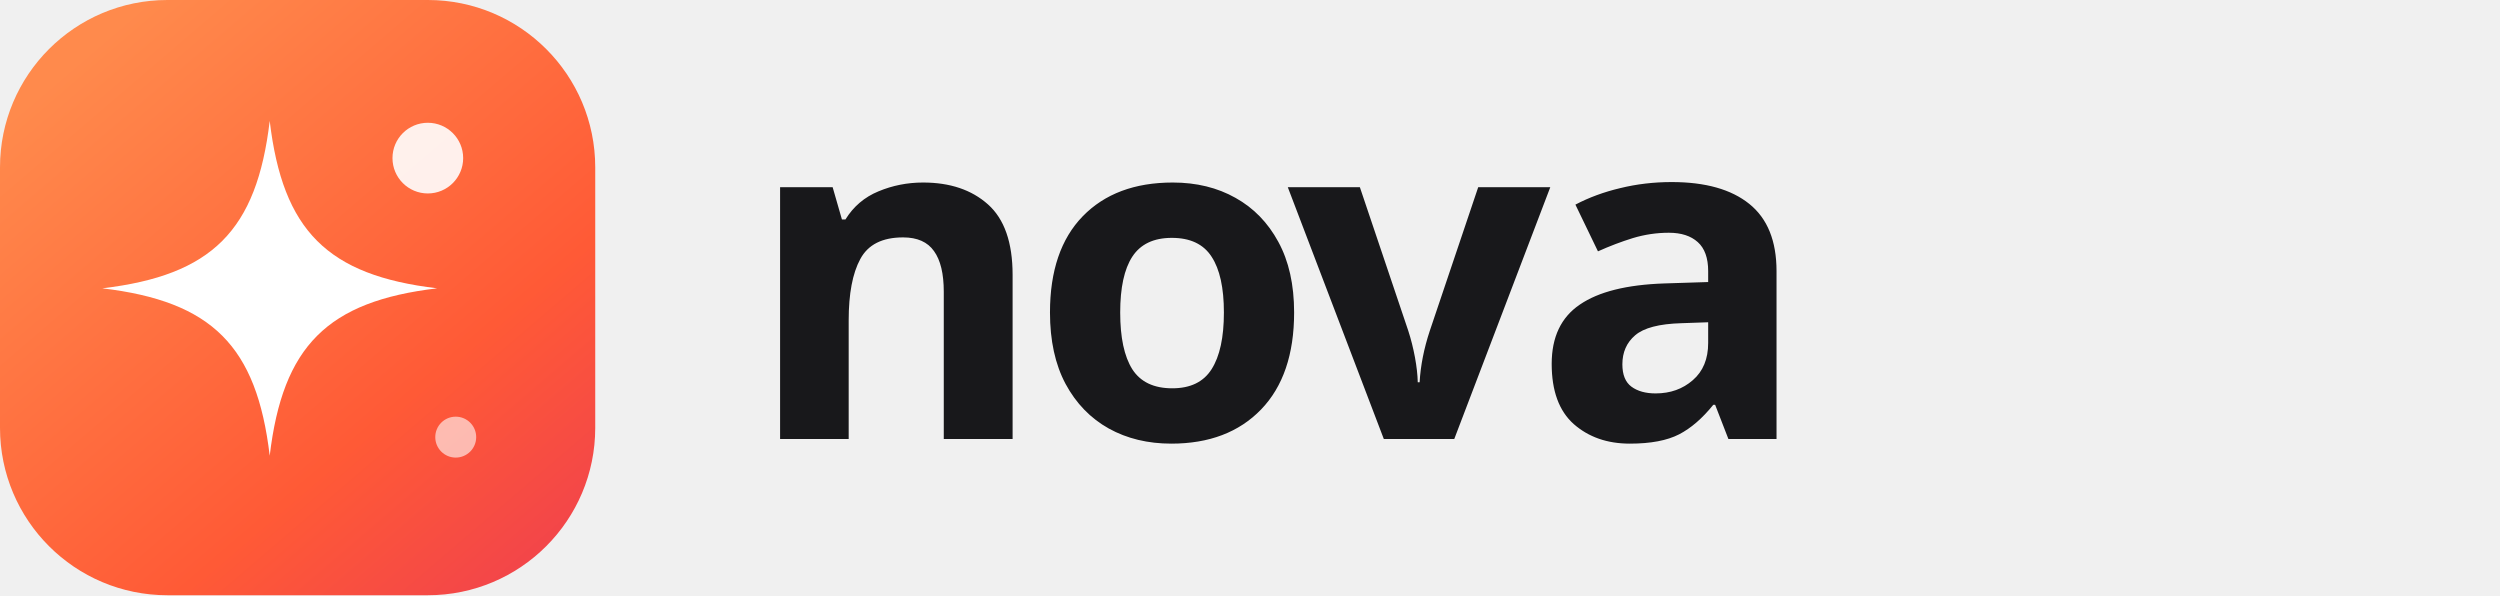
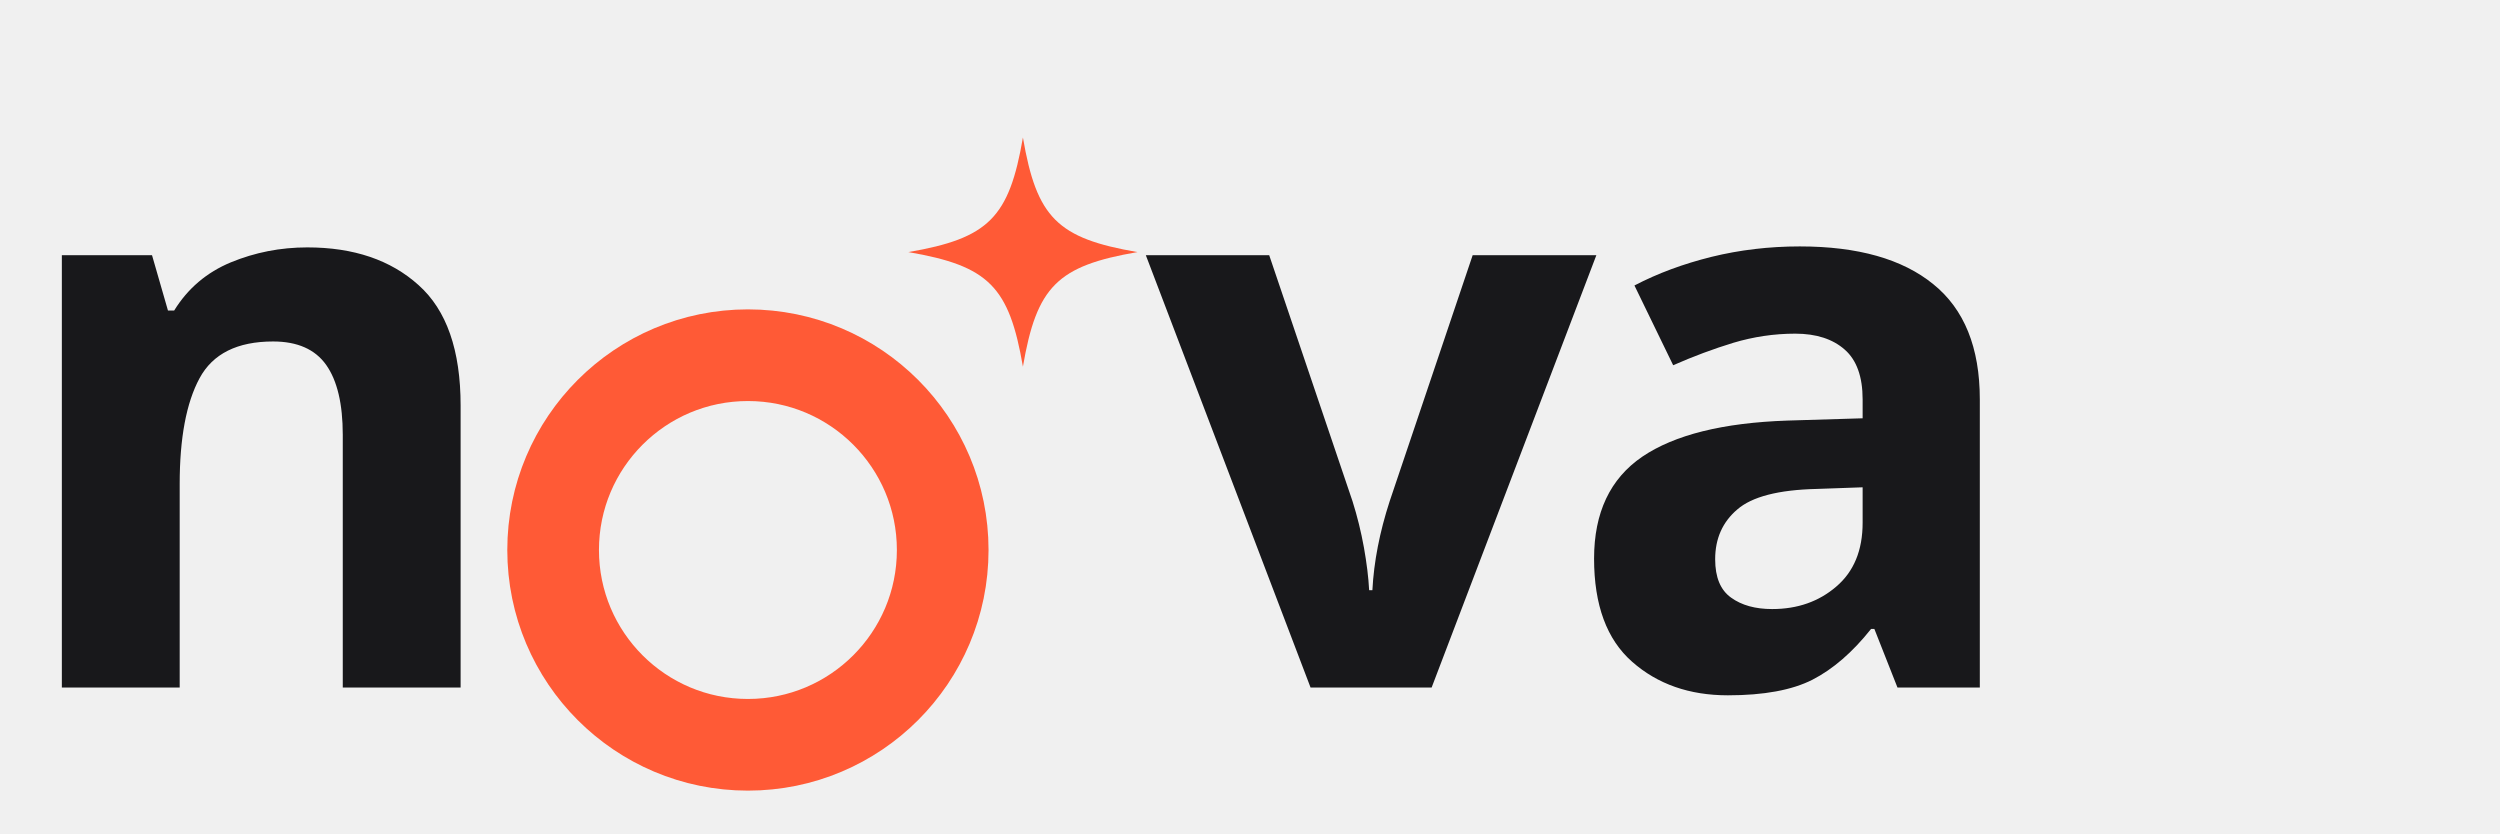
- <svg xmlns="http://www.w3.org/2000/svg" width="168" height="40" viewBox="0 0 168 40" role="img" aria-label="Nova">
-   <defs>
-     <linearGradient id="bg" x1="5" y1="2.5" x2="35" y2="37.5" gradientUnits="userSpaceOnUse">
-       <stop offset="0" stop-color="#ff8a4c" />
-       <stop offset="0.55" stop-color="#ff5a36" />
-       <stop offset="1" stop-color="#e8335a" />
-     </linearGradient>
-   </defs>
-   <g transform="scale(1.25)">
-     <rect width="32" height="32" rx="9" fill="url(#bg)" />
-     <path d="M14.5 6.5C15.2 12.4 17.6 14.8 23.5 15.5C17.6 16.2 15.2 18.6 14.5 24.5C13.8 18.6 11.4 16.2 5.5 15.5C11.4 14.8 13.8 12.4 14.5 6.5Z" fill="#fff" />
-     <circle cx="23" cy="8.5" r="1.9" fill="#fff" fill-opacity="0.9" />
-     <circle cx="24.5" cy="23.5" r="1.1" fill="#fff" fill-opacity="0.6" />
+ <svg xmlns="http://www.w3.org/2000/svg" width="120" height="40" viewBox="0 0 120 40" role="img" aria-label="Nova">
+   <g font-family="Geist, 'Segoe UI', system-ui, -apple-system, sans-serif" font-size="38" font-weight="600" letter-spacing="-1.7" fill="#18181b">
+     <text x="0" y="33">n</text>
+     <text x="55" y="33">va</text>
  </g>
-   <text x="50" y="29.5" font-family="Geist, 'Segoe UI', system-ui, -apple-system, sans-serif" font-size="31" font-weight="600" letter-spacing="-1.2" fill="#18181b">nova</text>
+   <g transform="translate(20.5 5.5) scale(1.1)">
+     <circle cx="14" cy="19" r="8.5" fill="none" stroke="#ff5a36" stroke-width="4" />
+     <path d="M26 1C26.6 4.5 27.5 5.4 31 6C27.5 6.6 26.6 7.5 26 11C25.4 7.5 24.5 6.6 21 6C24.5 5.4 25.4 4.5 26 1Z" fill="#ff5a36" />
+   </g>
</svg>
